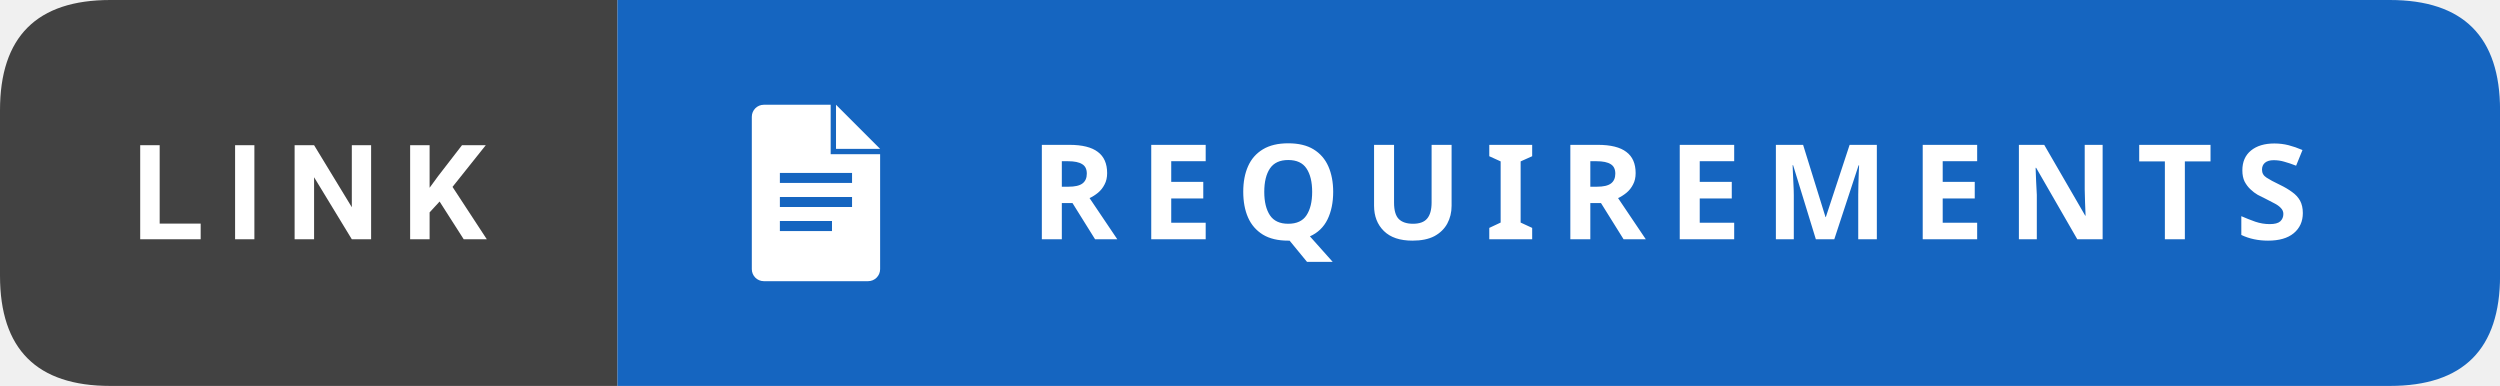
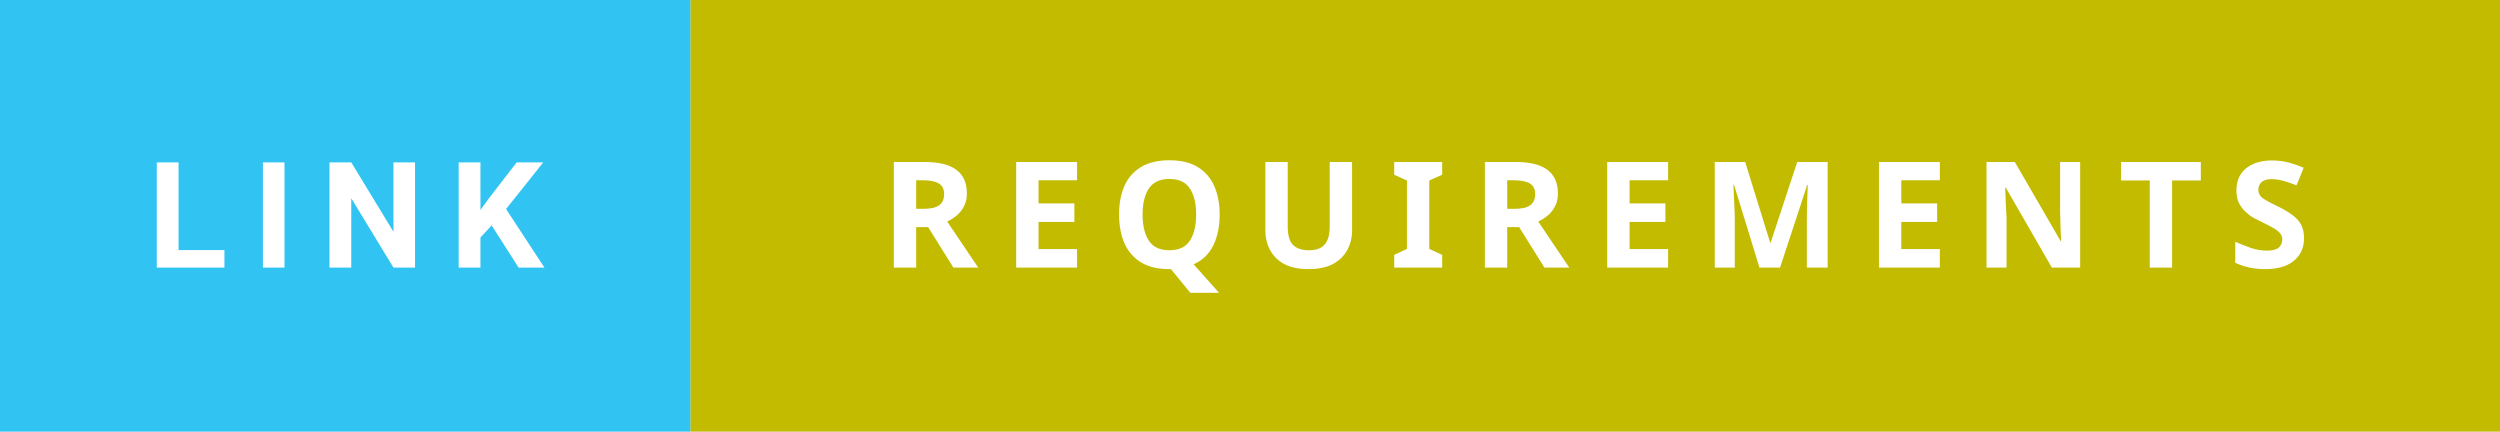
- <svg xmlns="http://www.w3.org/2000/svg" class="badge-svg" data-v-3c87b7b4="" version="1.1" width="181.38" height="28" viewBox="0 0 181.38 28">
-   <g transform="scale(.8)">
-     <path d="m10 0h46v35h-46q-10 0-10-10v-15q0-10 10-10z" fill="#424242" data-v-3c87b7b4="" />
-     <path d="m56 0h160.73q10 0 10 10v15q0 10-10 10h-160.73z" fill="#1565c0" data-v-3c87b7b4="" />
-     <text x="28" y="17.5" dy="0.35em" fill="#ffffff" font-family="Roboto, sans-serif" font-size="12px" font-weight="600" letter-spacing="2" text-anchor="middle" style="text-decoration-line:none;text-transform:uppercase" data-v-3c87b7b4="">LINK</text>
-     <g transform="matrix(.66667 0 0 .66667 66 9.5)" data-v-3c87b7b4="">
-       <path d="m14.727 6.727h-0.727v-6.727h-9.09c-0.905 0-1.637 0.732-1.637 1.636v20.728c0 0.904 0.732 1.636 1.636 1.636h14.182c0.904 0 1.636-0.732 1.636-1.636v-15.637zm-0.545 10.455h-7.092v-1.364h7.09v1.364zm2.727-3.273h-9.818v-1.364h9.818zm0-3.273h-9.818v-1.363h9.818zm-2.182-4.636h6l-6-6z" fill="#fff" data-v-3c87b7b4="" />
-     </g>
-     <text x="151.367" y="17.5" dy="0.35em" fill="#ffffff" font-family="Montserrat, sans-serif" font-size="12px" font-weight="900" letter-spacing="2" text-anchor="middle" style="text-decoration-line:none;text-transform:uppercase" data-v-3c87b7b4="">REQUIREMENTS</text>
-   </g>
+ <svg xmlns="http://www.w3.org/2000/svg" width="182.461" height="31.5" viewBox="0 0 202.734 35" class="badge-svg" data-v-86583afd="">
+   <defs data-v-86583afd="" />
+   <rect width="56" height="35" fill="#31C4F3" data-v-86583afd="" />
+   <rect x="56" width="146.734" height="35" fill="#c2bb00" data-v-86583afd="" />
+   <text x="28" y="17.5" dy="0.35em" font-size="12" font-family="Roboto, sans-serif" fill="#FFFFFF" text-anchor="middle" letter-spacing="2" font-weight="600" font-style="normal" text-decoration="none" fill-opacity="1" font-variant="normal" style="text-transform:uppercase;" data-v-86583afd="">LINK</text>
+   <text x="129.367" y="17.5" dy="0.35em" font-size="12" font-family="Montserrat, sans-serif" fill="#FFFFFF" text-anchor="middle" font-weight="900" letter-spacing="2" font-style="normal" text-decoration="none" fill-opacity="1" font-variant="normal" style="text-transform:uppercase;" data-v-86583afd="">REQUIREMENTS</text>
</svg>
